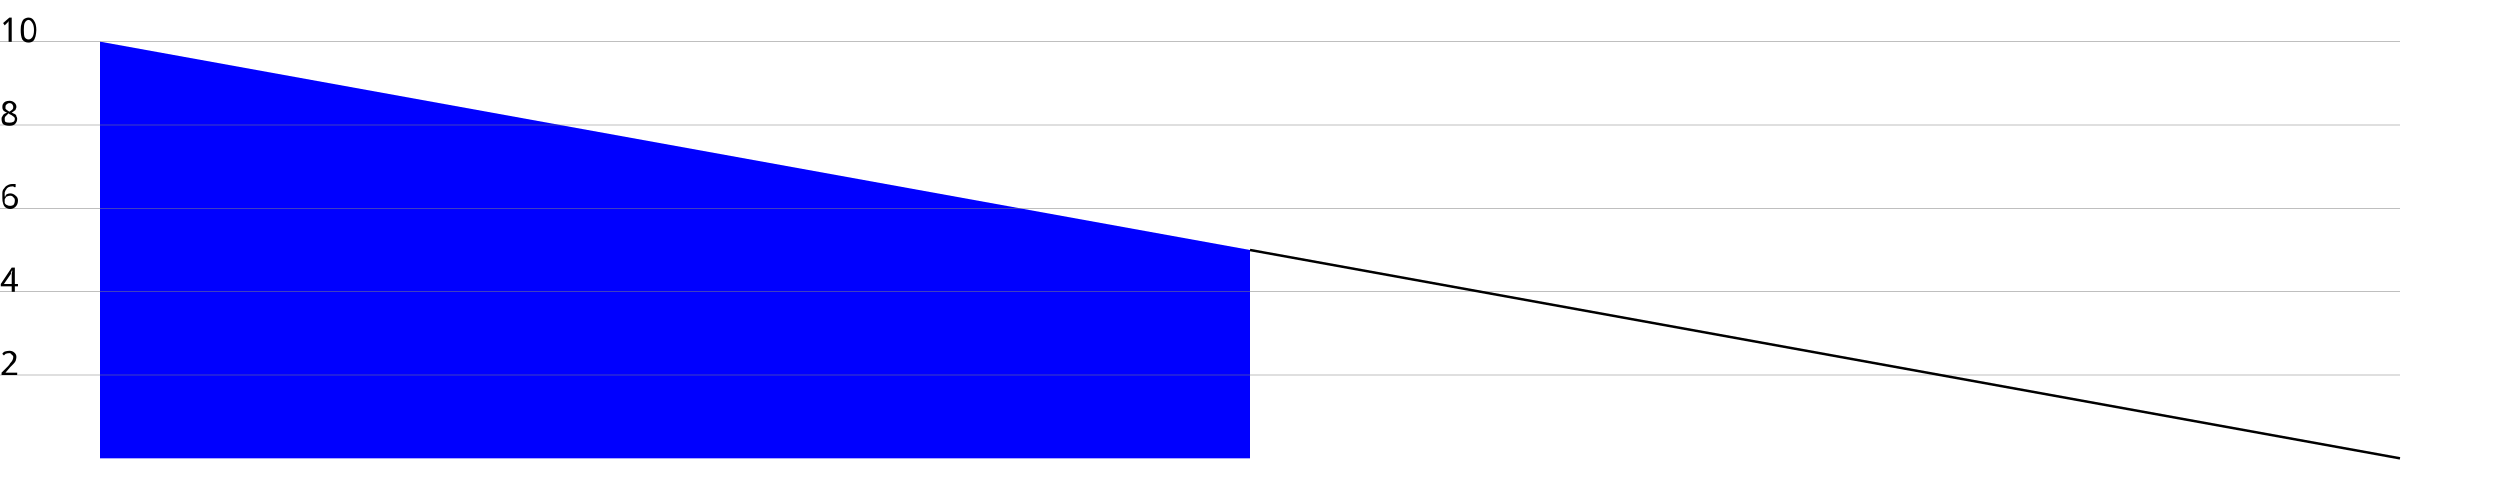
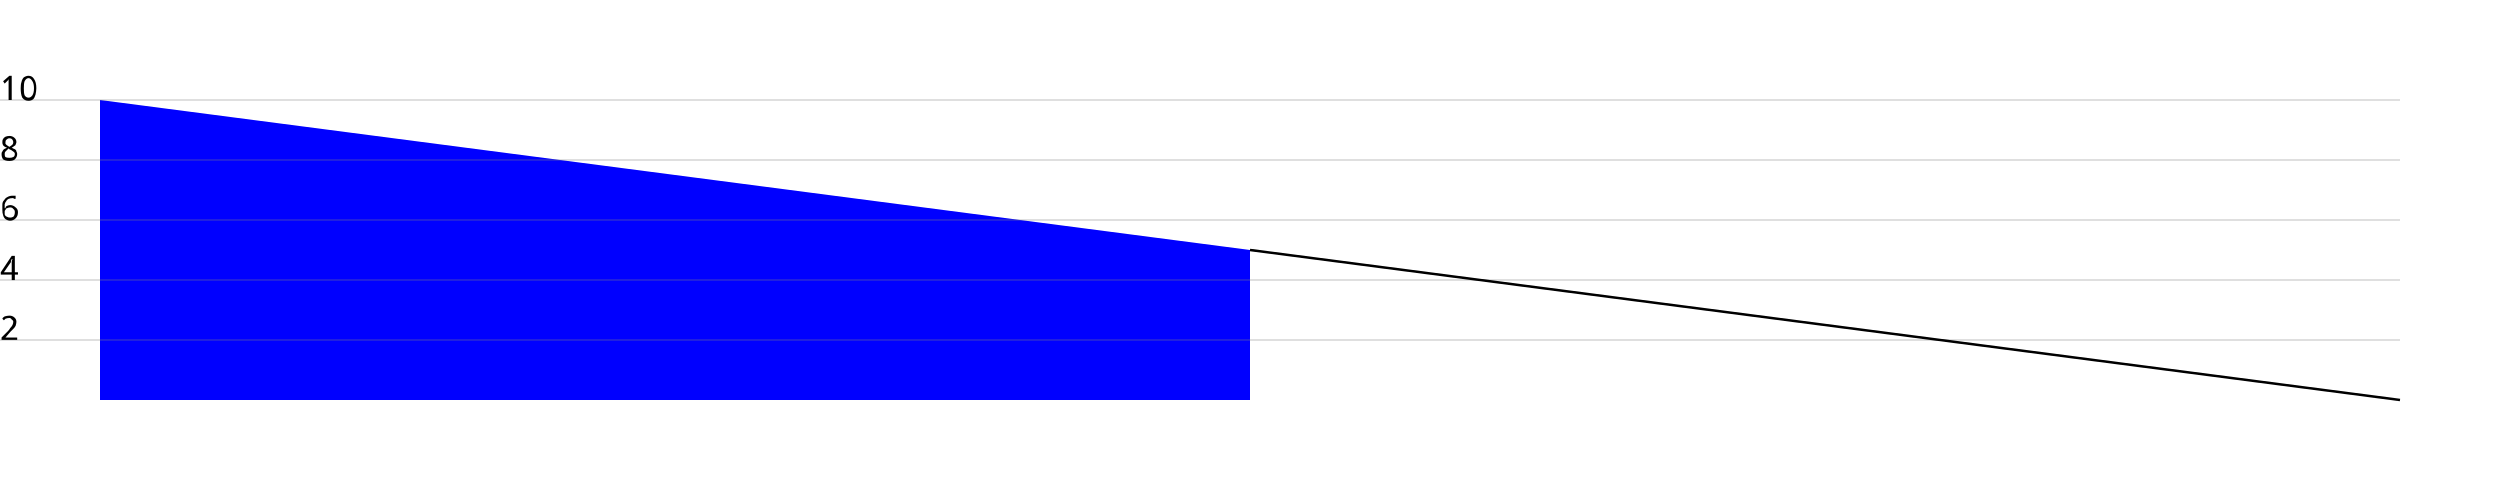
<svg xmlns="http://www.w3.org/2000/svg" version="1.1" viewBox="0 0 50 10">
  <style type="text/css">
      
        .todo {
            fill:blue;
        }
        
        .done {
            fill:green;
        }
        text {
            font-size:.5pt;
            font-family:sans-serif;
        }
        xlabel {
            transform:rotate(30 20,40);
        }
        line {
            stroke:grey;
            stroke-width:.01
        }
    
        nowLine {
            stroke:red;
            stroke-width:.05
        }
        
        .dot {
            stroke:black;
            stroke-width:.01;
            fill:black;
        }
        
-         .projection {
+         .projection, .old-projection {
            stroke:black;
            stroke-width:.05;
        }
+         .old-projection {
+             stroke-dasharray: .5,.5;
+         }
+         .monthBoundary {
+             stroke:grey;
+             stroke-width:.05;
+         }
+         .goal-label {
+             
+             font-size:.35pt;
+             font-family:sans-serif;
+         }
      
    </style>
-   <polygon points="2.0,0.833 25.0,5.0 25.0,5.0 2.0,0.833" class="done" />
-   <polygon points="2.0,0.833 2.0,9.167 25.0,9.167 25.0,5.0" class="todo" />
-   <line y1="7.5" x1="0" y2="7.5" x2="48.0" />
-   <text x="0" y="7.5">2</text>
-   <line y1="5.833" x1="0" y2="5.833" x2="48.0" />
-   <text x="0" y="5.833">4</text>
-   <line y1="4.167" x1="0" y2="4.167" x2="48.0" />
-   <text x="0" y="4.167">6</text>
-   <line y1="2.5" x1="0" y2="2.5" x2="48.0" />
-   <text x="0" y="2.5">8</text>
-   <line y1="0.833" x1="0" y2="0.833" x2="48.0" />
-   <text x="0" y="0.833">10</text>
-   <line class="projection" y1="5.0" x1="25.0" y2="9.167" x2="48.0" />
+   <polygon points="2.0,2.0 25.0,5.0 25.0,5.0 2.0,2.0" class="done" />
+   <polygon points="2.0,2.0 2.0,8.0 25.0,8.0 25.0,5.0" class="todo" />
+   <line y1="6.8" x1="0" y2="6.8" x2="48.0" />
+   <text x="0" y="6.8">2</text>
+   <line y1="5.6" x1="0" y2="5.6" x2="48.0" />
+   <text x="0" y="5.6">4</text>
+   <line y1="4.4" x1="0" y2="4.4" x2="48.0" />
+   <text x="0" y="4.4">6</text>
+   <line y1="3.2" x1="0" y2="3.2" x2="48.0" />
+   <text x="0" y="3.2">8</text>
+   <line y1="2.0" x1="0" y2="2.0" x2="48.0" />
+   <text x="0" y="2.0">10</text>
+   <line class="projection" y1="5.0" x1="25.0" y2="8.0" x2="48.0" />
</svg>
